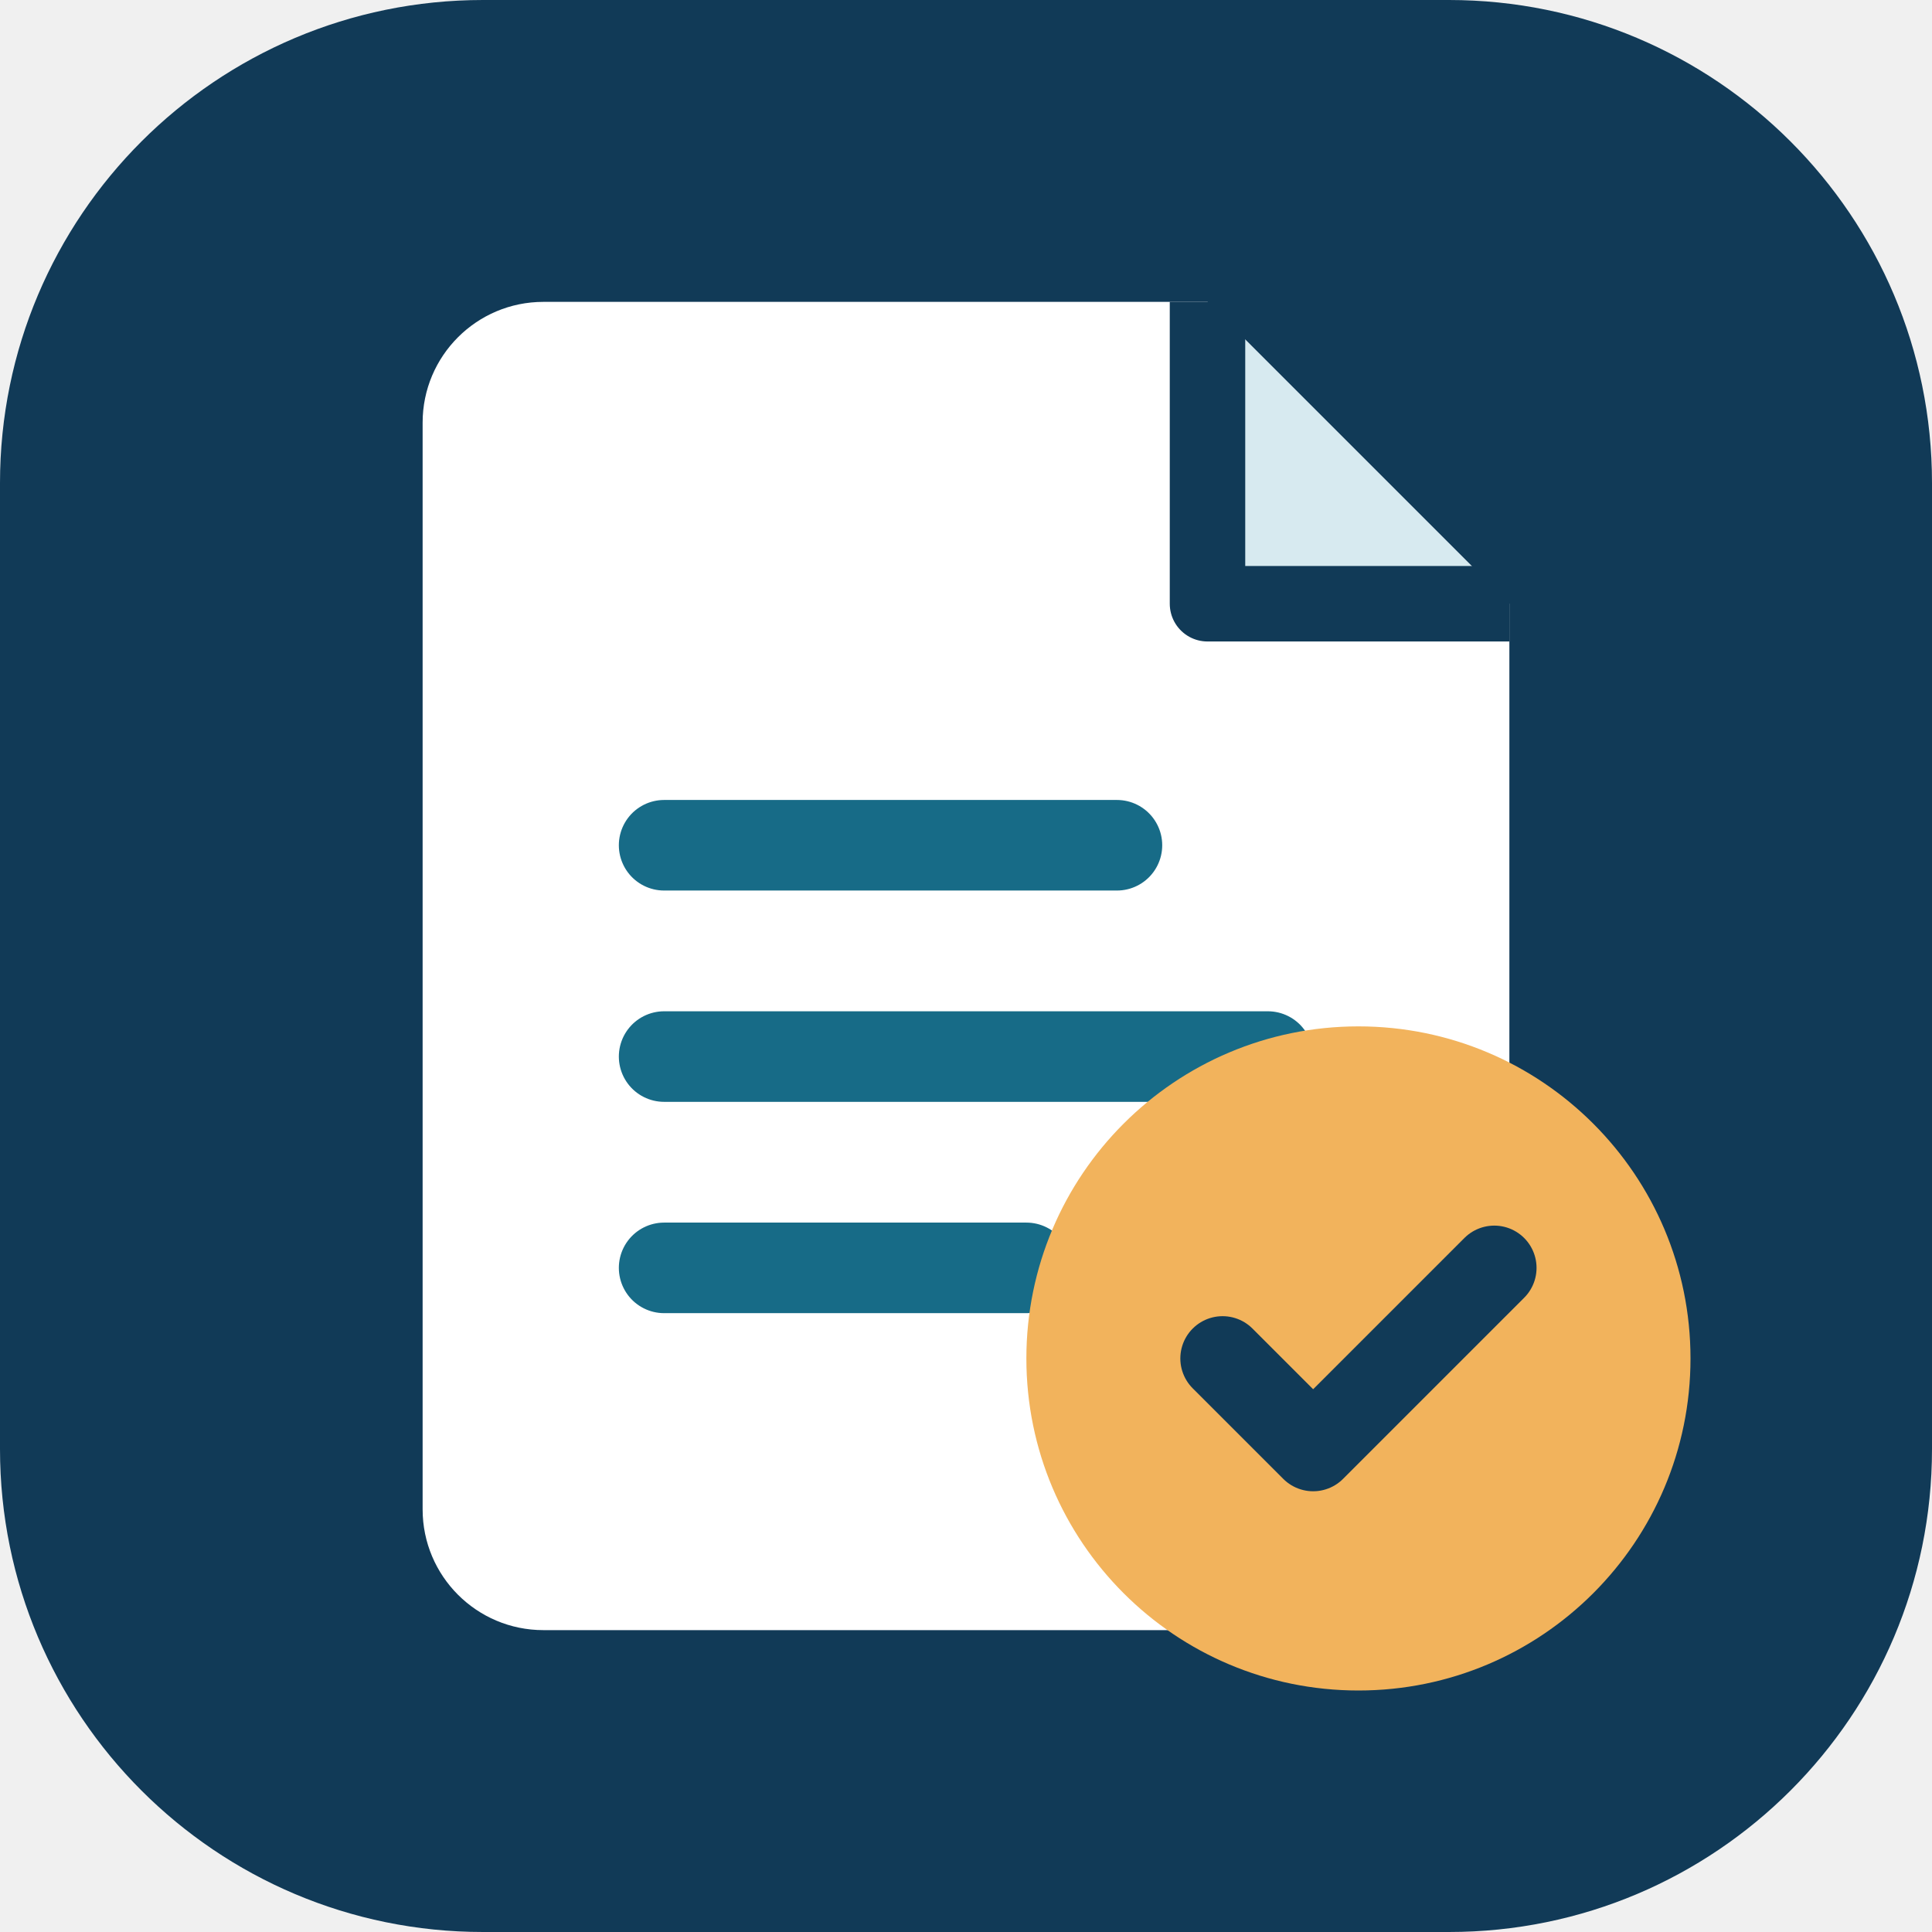
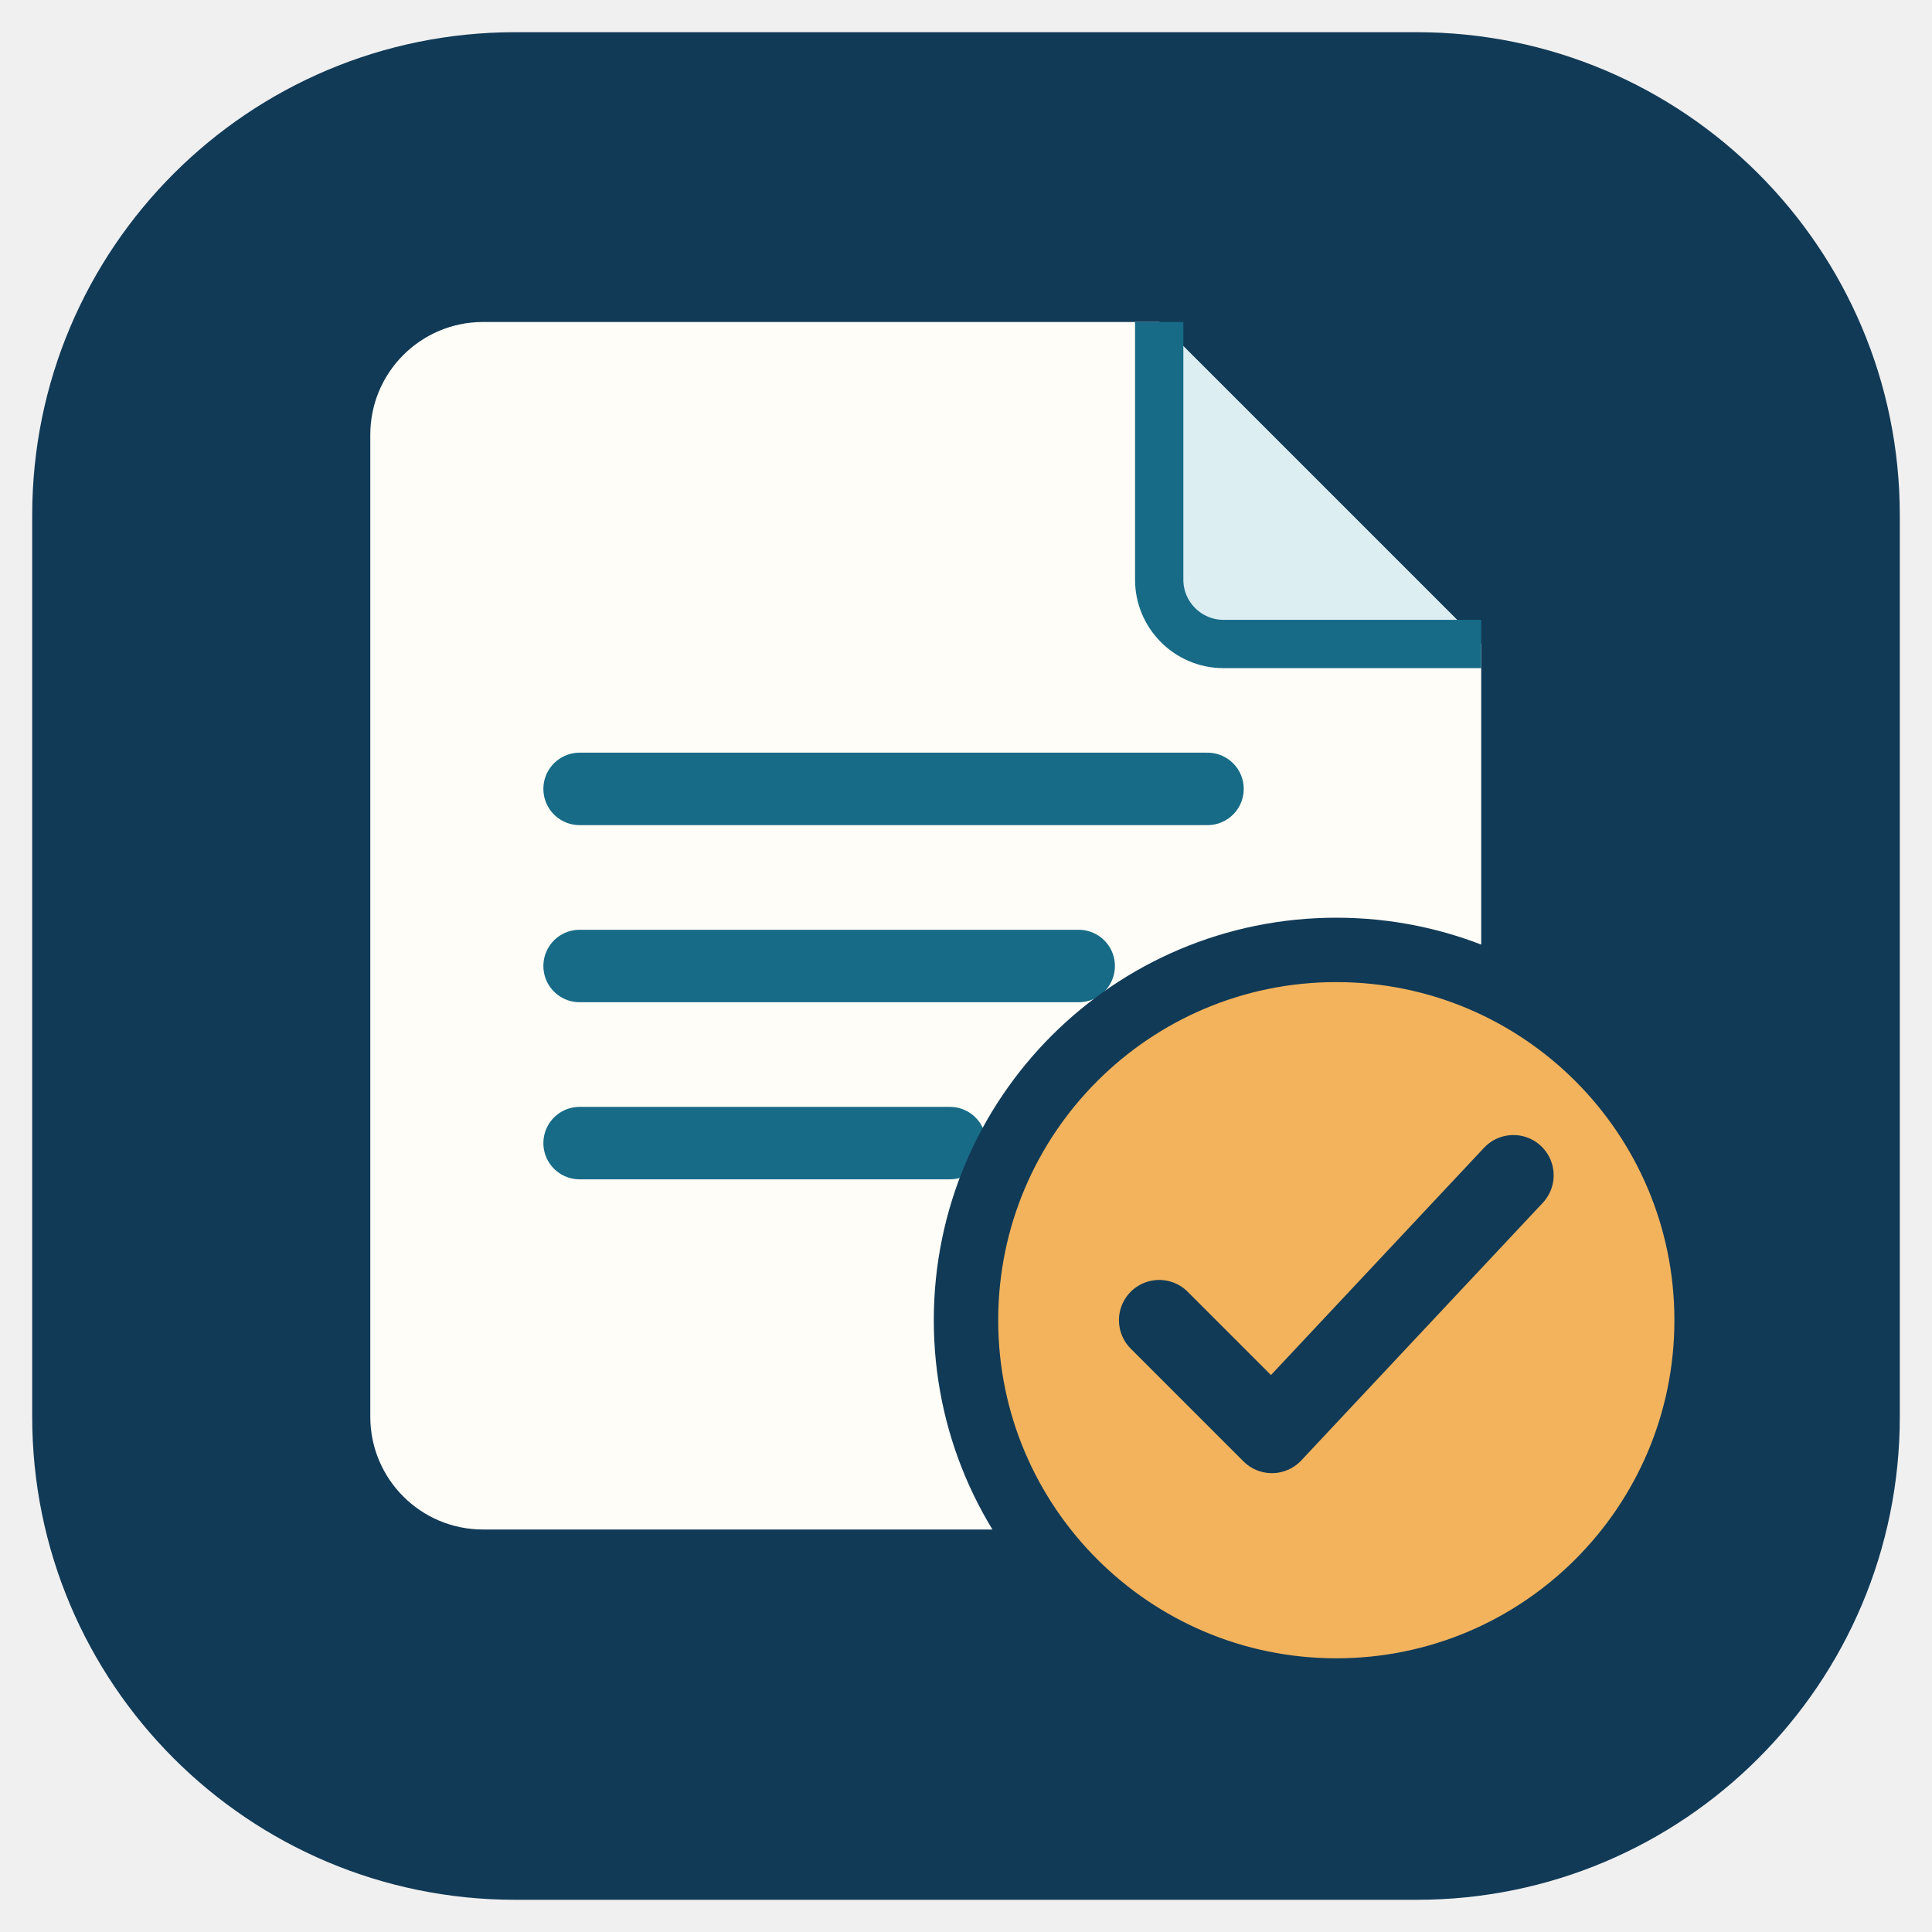
- <svg xmlns="http://www.w3.org/2000/svg" viewBox="0 0 64 64">
-   <rect width="64" height="64" rx="16" fill="#113a57" />
-   <path d="M40 10H18a4 4 0 0 0-4 4v36a4 4 0 0 0 4 4h28a4 4 0 0 0 4-4V20z" fill="#ffffff" />
-   <path d="M40 10v10h10" fill="#d7eaf0" />
-   <path d="M40 10v10h10" fill="none" stroke="#113a57" stroke-width="2.5" stroke-linejoin="round" />
-   <path d="M22 28h15M22 35h20M22 42h12" fill="none" stroke="#176b87" stroke-width="3" stroke-linecap="round" />
-   <circle cx="45" cy="45" r="11" fill="#f2b35c" />
-   <path d="m40.5 45 3 3 6-6" fill="none" stroke="#113a57" stroke-width="2.8" stroke-linecap="round" stroke-linejoin="round" />
+ <svg xmlns="http://www.w3.org/2000/svg" viewBox="0 0 120 120" role="img" aria-labelledby="title desc">
+   <rect x="2" y="2" width="116" height="116" rx="30" fill="#113a57" />
+   <path d="M30 20h42l20 20v48a7 7 0 0 1-7 7H30a7 7 0 0 1-7-7V27a7 7 0 0 1 7-7Z" fill="#fffdf7" />
+   <path d="M72 20v16a4 4 0 0 0 4 4h16" fill="#dceef2" stroke="#176b87" stroke-width="3" stroke-linejoin="round" />
+   <path d="M36 49h39M36 60h31M36 71h23" stroke="#176b87" stroke-width="4.5" stroke-linecap="round" />
+   <circle cx="83" cy="82" r="23" fill="#f2b35c" stroke="#113a57" stroke-width="4" />
+   <path d="m72 82 7 7 15-16" fill="none" stroke="#113a57" stroke-width="5" stroke-linecap="round" stroke-linejoin="round" />
</svg>
